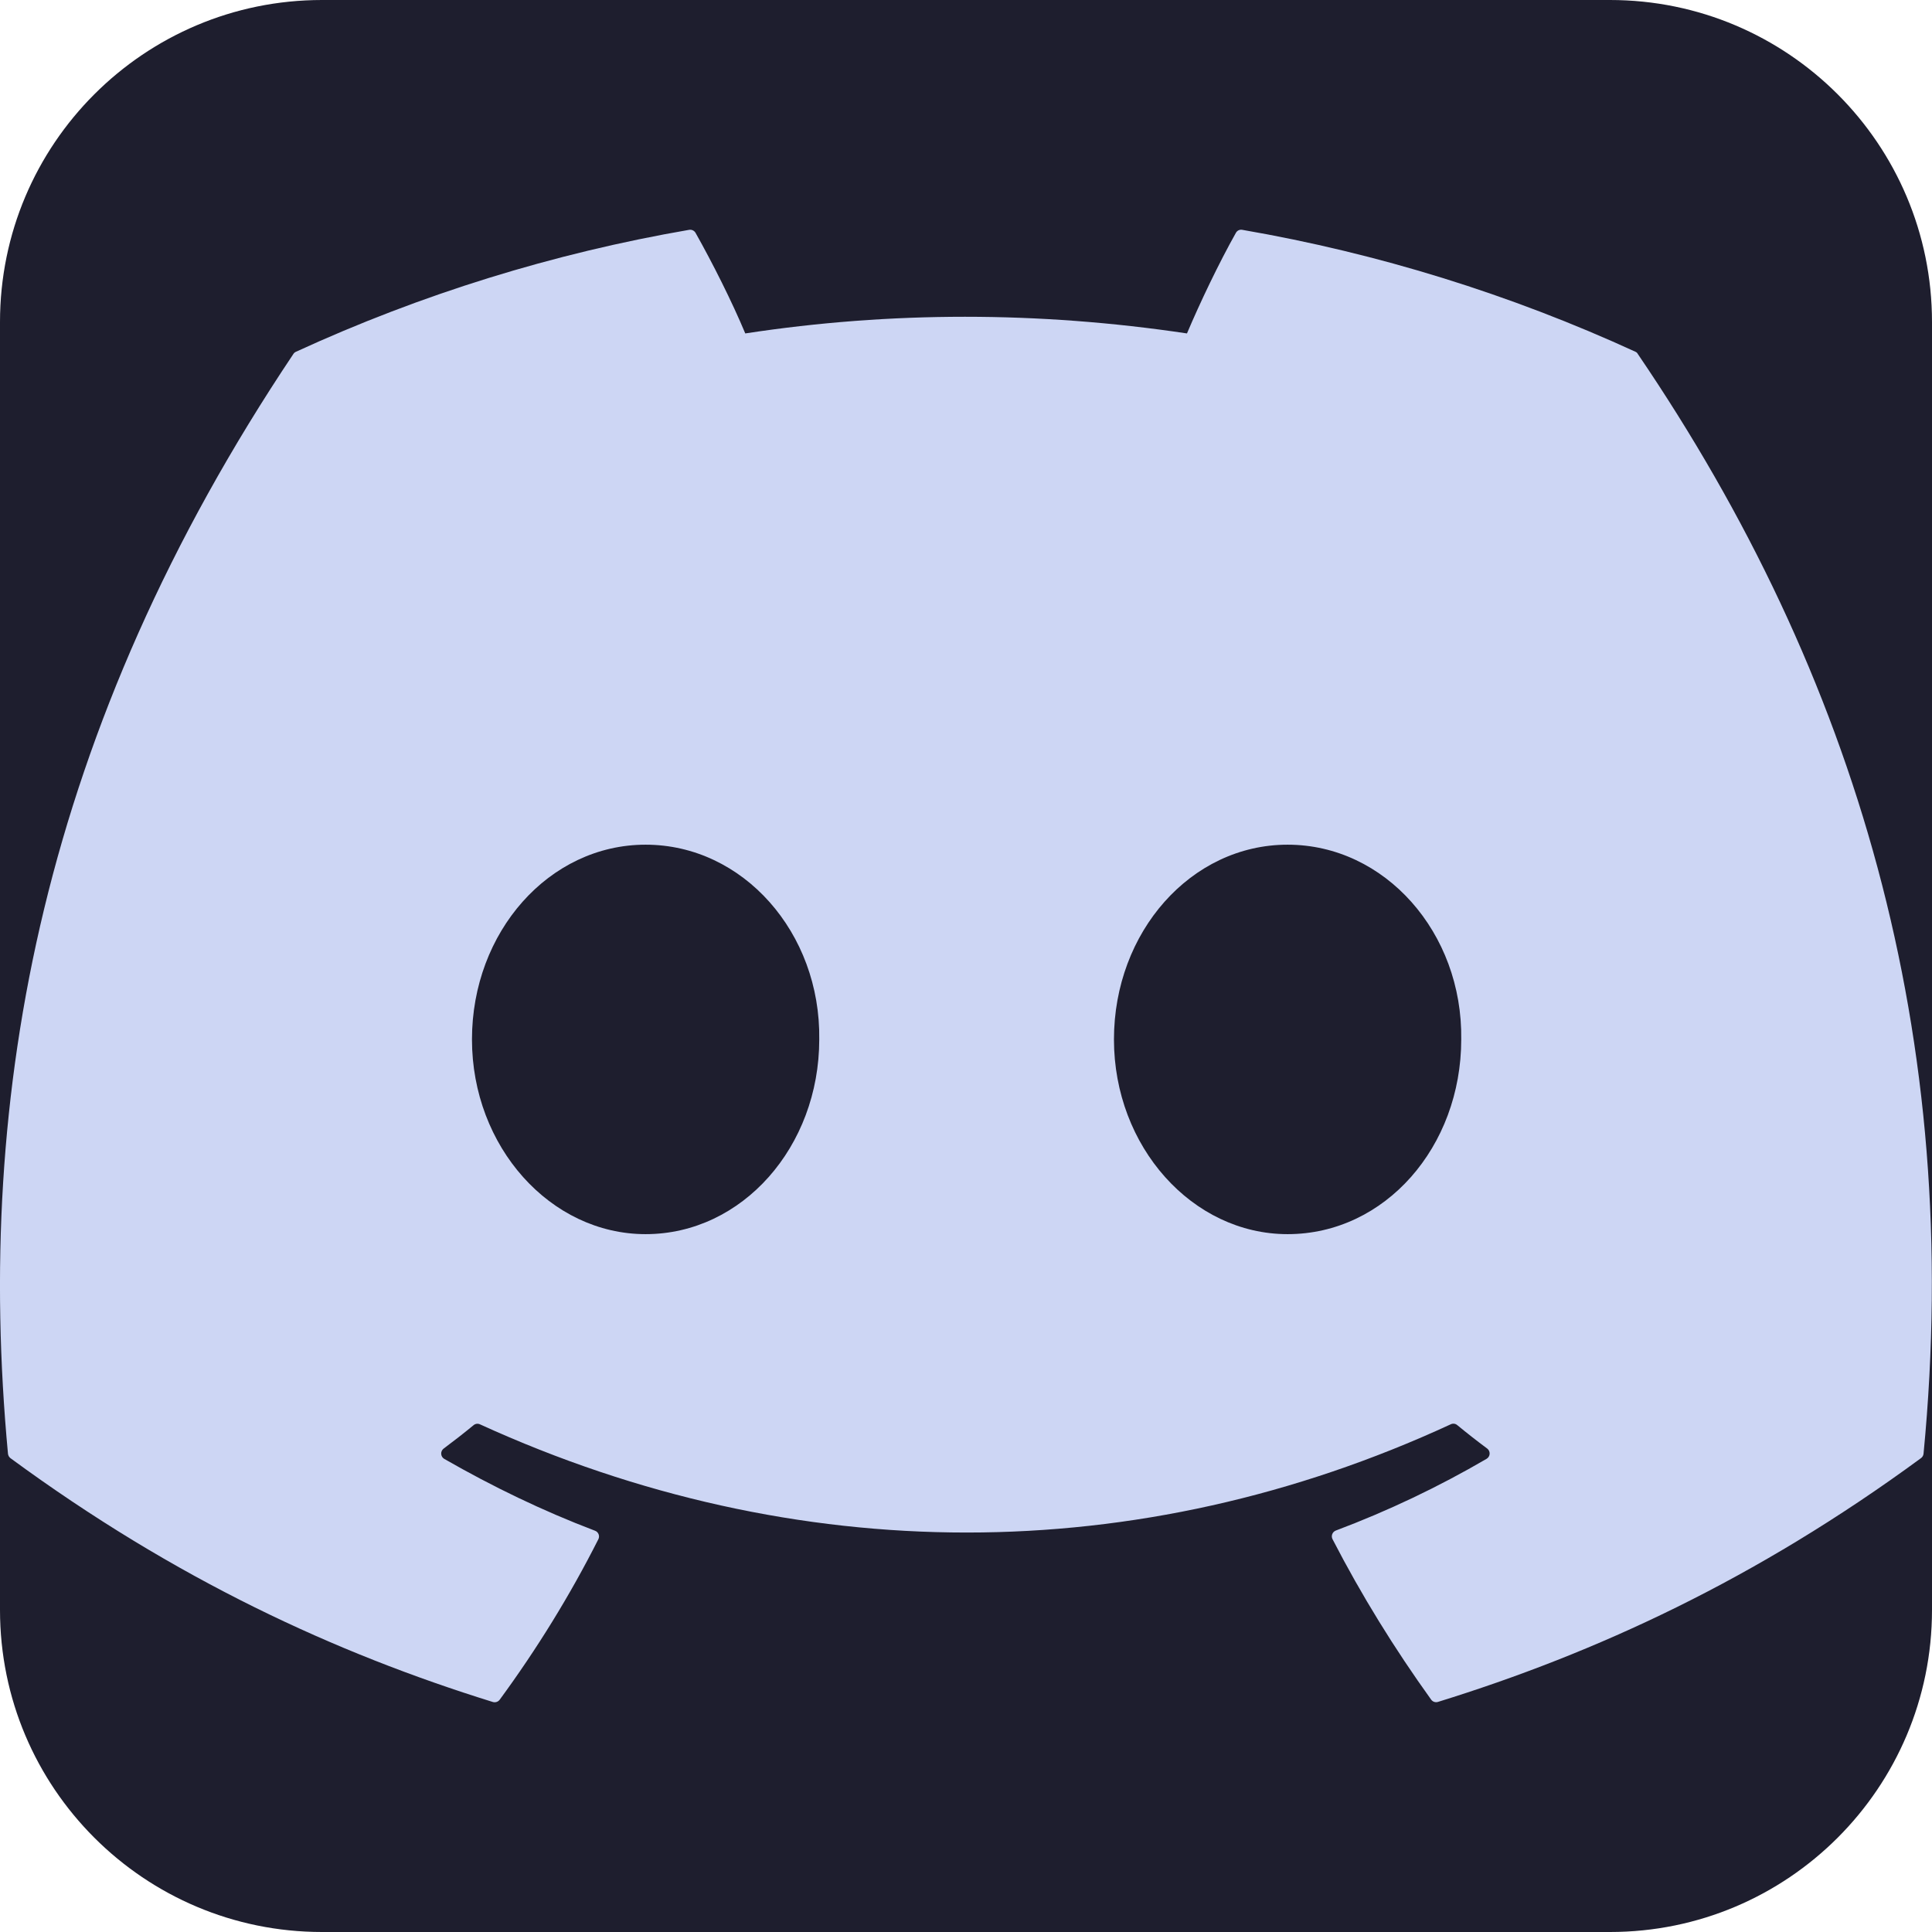
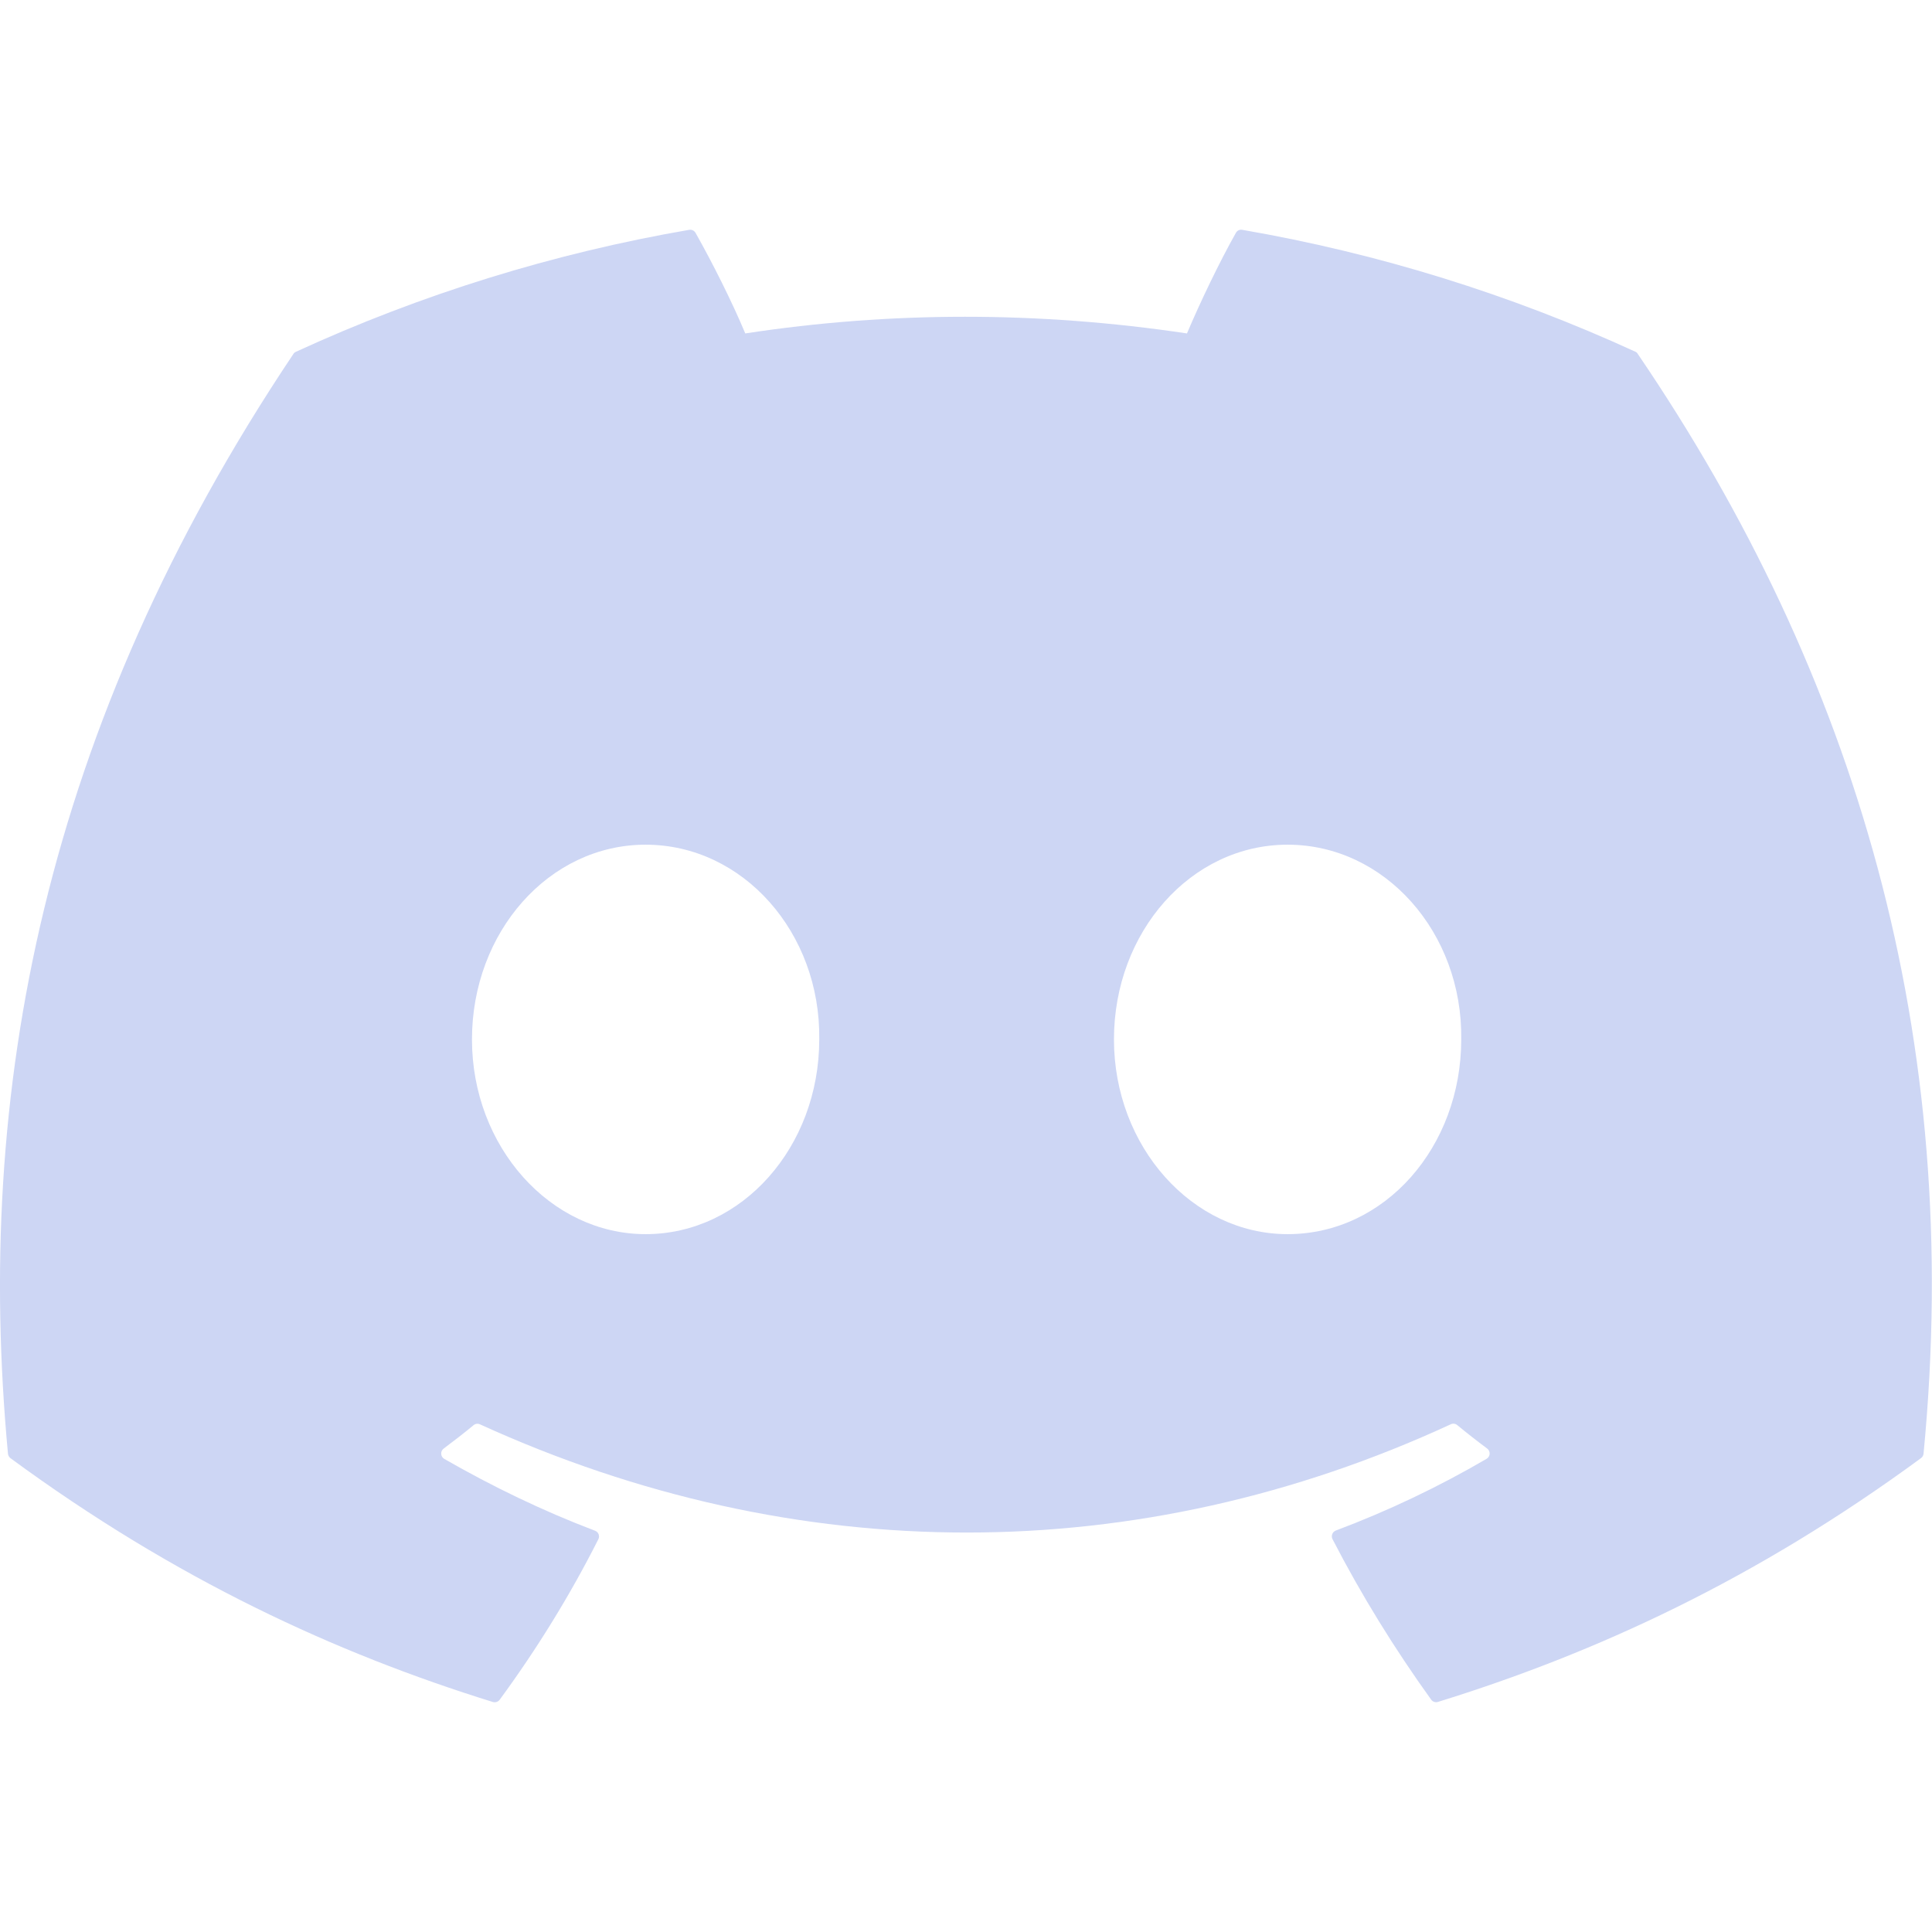
- <svg xmlns="http://www.w3.org/2000/svg" role="img" viewBox="0 0 24 24" width="100" height="100">
-   <rect width="24" height="24" rx="4" fill="#1e1e2e" />
+ <svg xmlns="http://www.w3.org/2000/svg" role="img" viewBox="0 0 24 24">
  <path d="M20.317 4.37a19.791 19.791 0 00-4.885-1.515.074.074 0 00-.079.037c-.211.375-.445.865-.608 1.25-1.845-.276-3.68-.276-5.487 0-.164-.393-.406-.874-.618-1.25a.077.077 0 00-.079-.037 19.736 19.736 0 00-4.885 1.515.07.07 0 00-.032.028C.533 9.046-.319 13.58.099 18.058a.082.082 0 00.031.056c2.053 1.508 4.041 2.423 5.993 3.029a.078.078 0 00.084-.028c.462-.63.873-1.295 1.226-1.994a.076.076 0 00-.042-.106c-.653-.248-1.274-.549-1.872-.892a.077.077 0 01-.008-.128c.126-.094.252-.192.372-.291a.074.074 0 01.078-.011c3.928 1.793 8.18 1.793 12.061 0a.074.074 0 01.079.009c.12.099.246.198.373.292a.077.077 0 01-.007.128 12.299 12.299 0 01-1.873.891.077.077 0 00-.041.107c.36.698.772 1.363 1.225 1.993a.076.076 0 00.084.029c1.961-.607 3.95-1.522 6.002-3.029a.077.077 0 00.031-.055c.5-5.177-.838-9.674-3.549-13.66a.061.061 0 00-.031-.029zM8.02 15.331c-1.183 0-2.157-1.086-2.157-2.419 0-1.333.956-2.419 2.157-2.419 1.211 0 2.176 1.095 2.157 2.419 0 1.333-.956 2.419-2.157 2.419zm7.975 0c-1.183 0-2.157-1.086-2.157-2.419 0-1.333.955-2.419 2.157-2.419 1.211 0 2.176 1.095 2.157 2.419 0 1.333-.946 2.419-2.157 2.419Z" fill="#cdd6f4" />
</svg>
